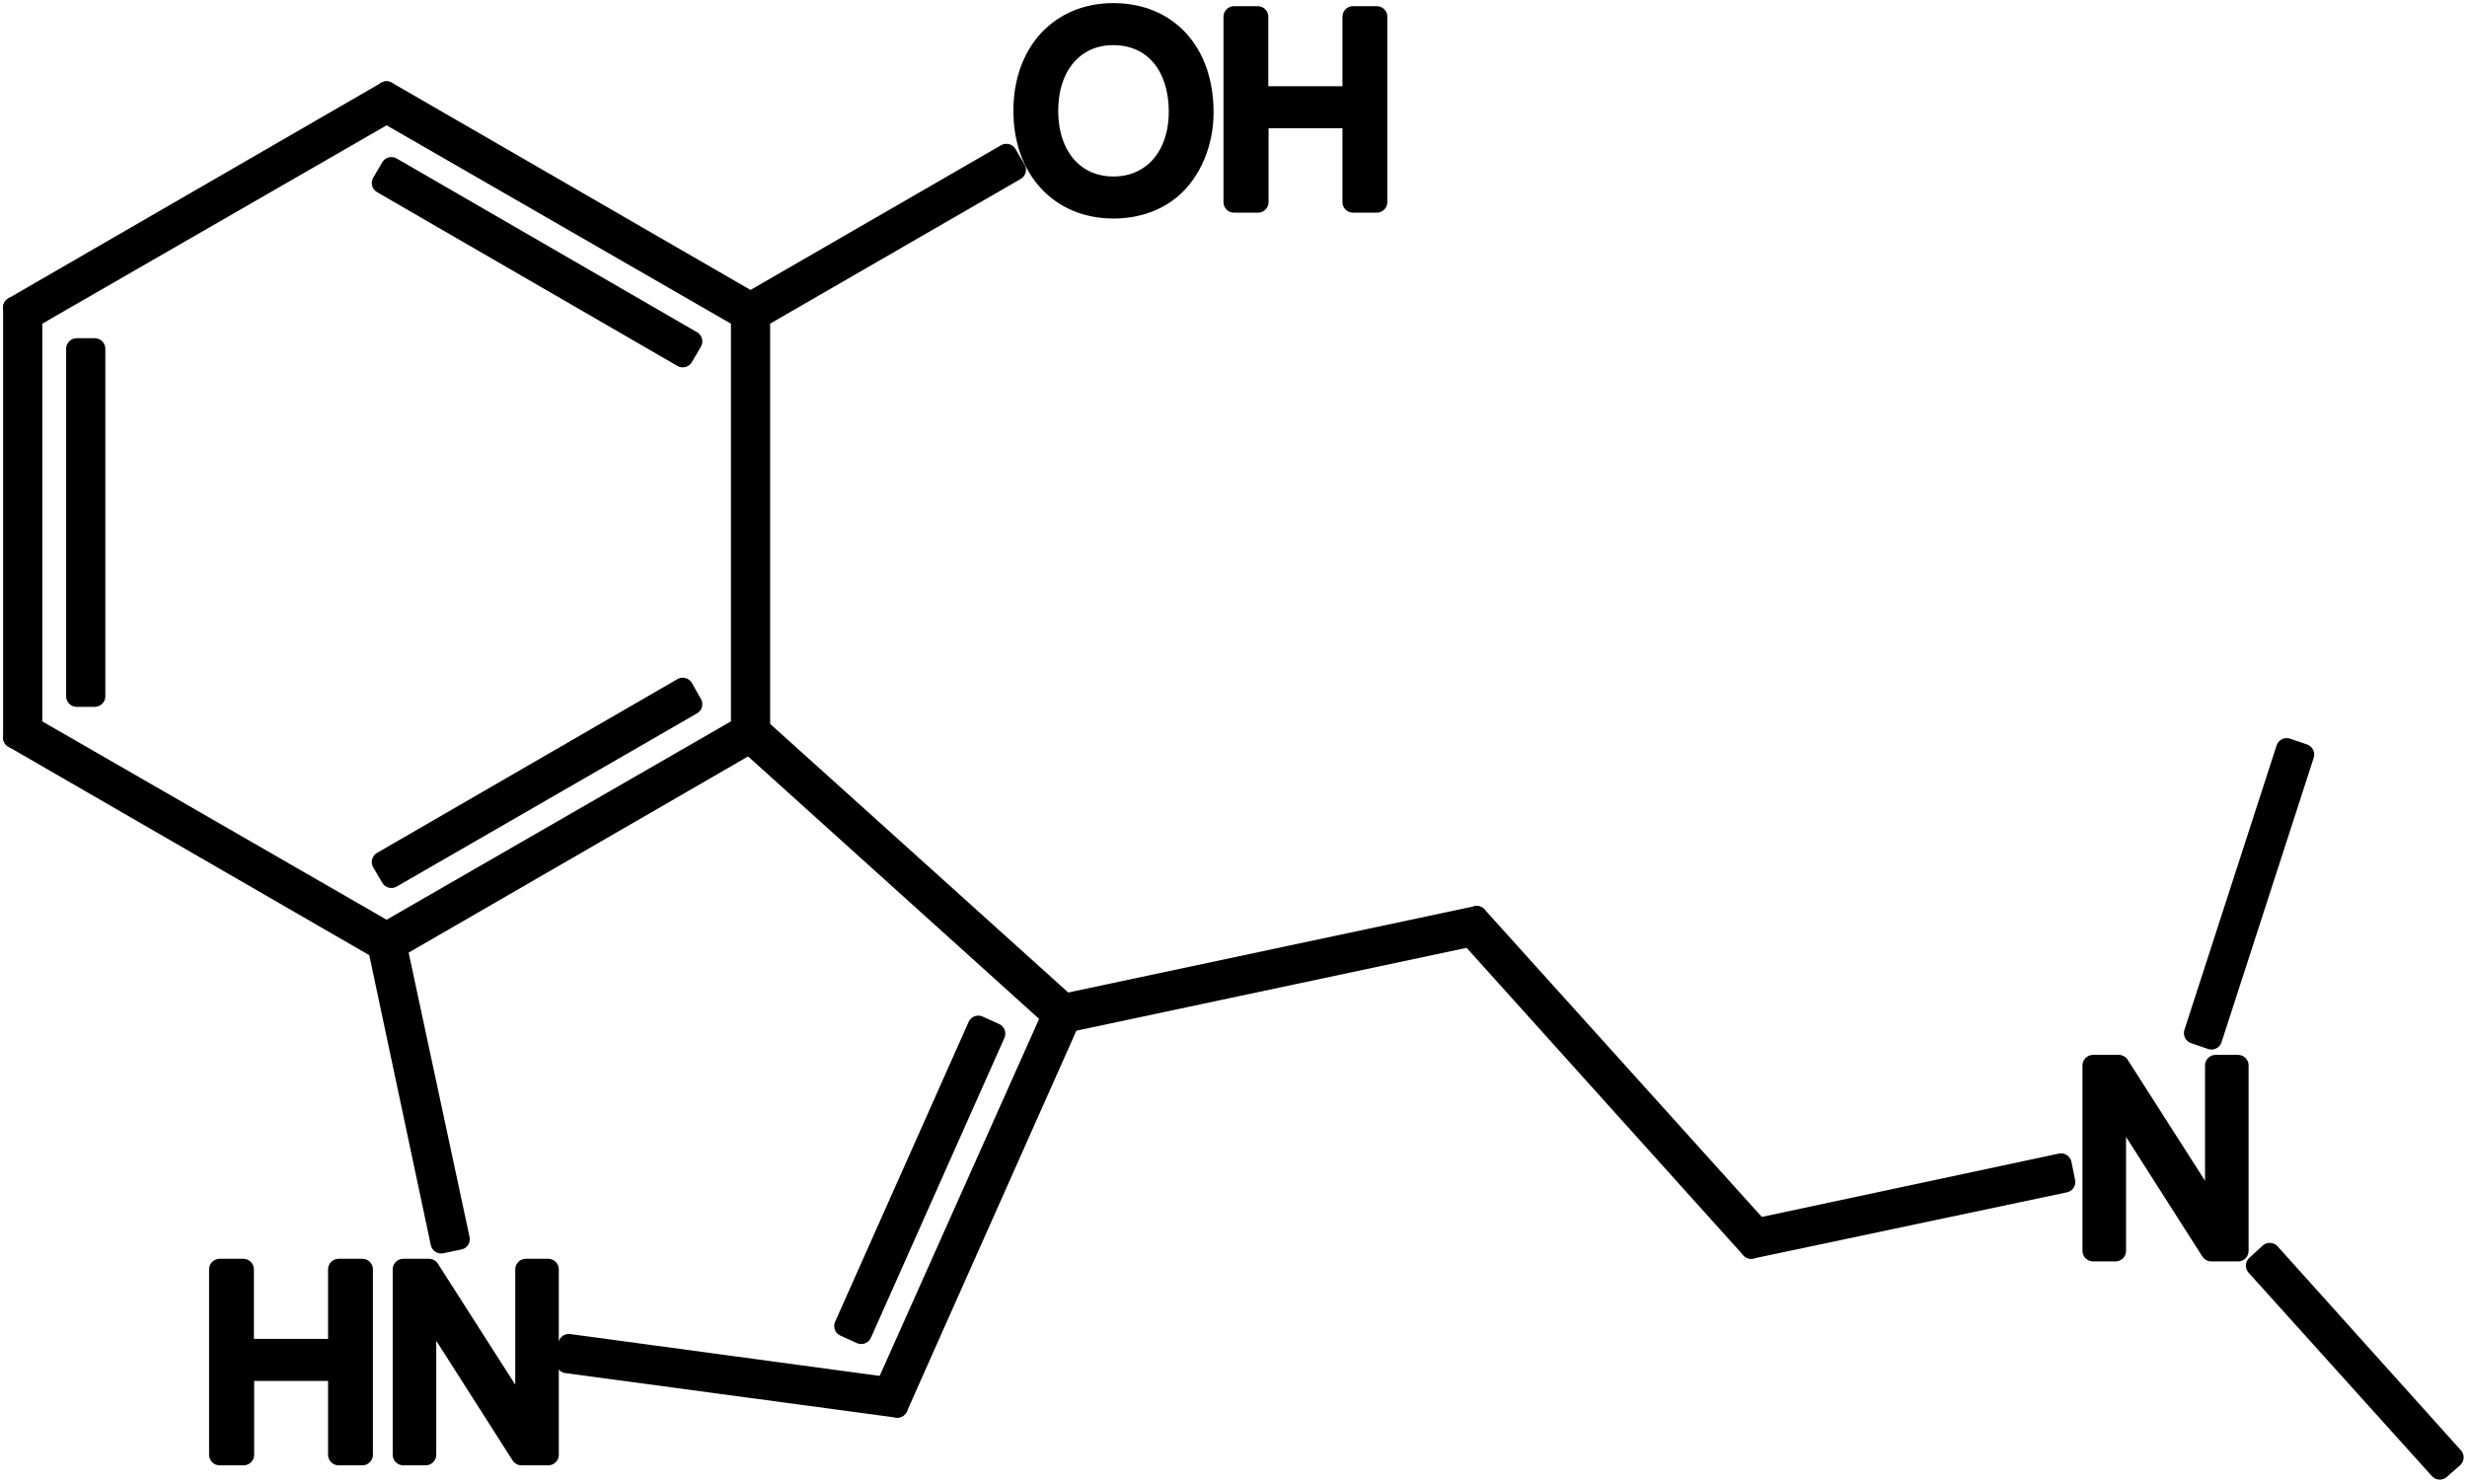
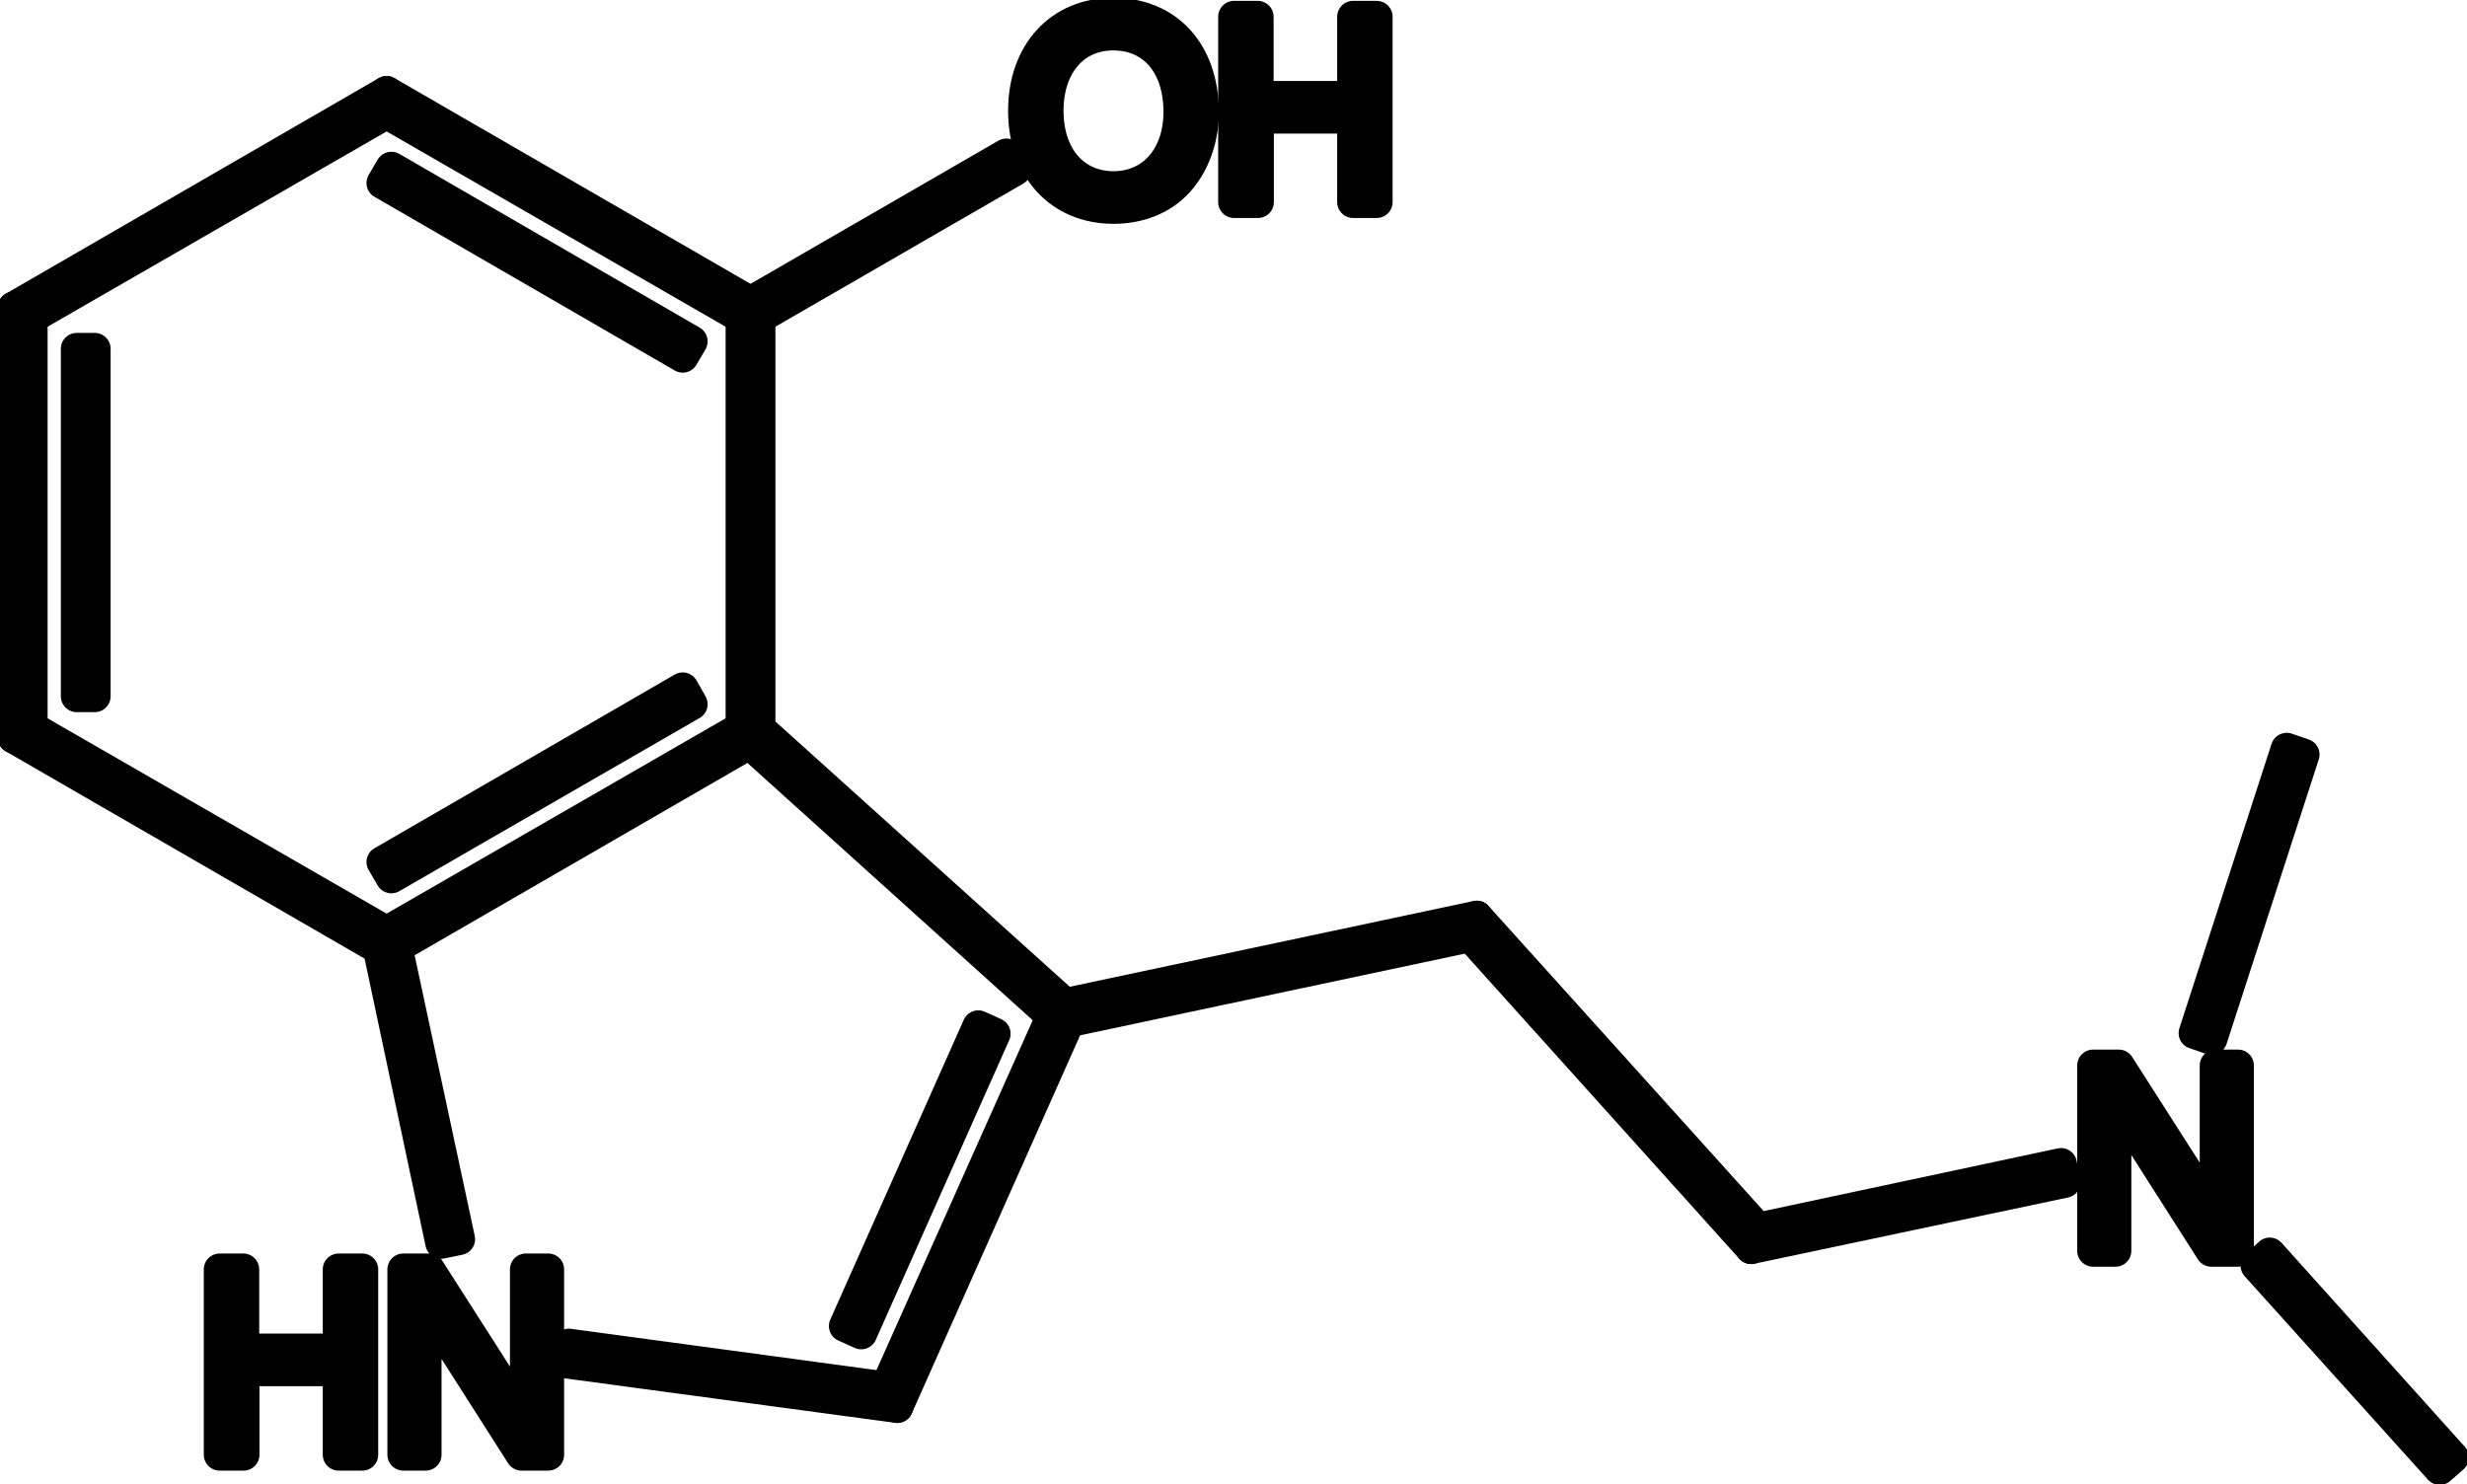
<svg xmlns="http://www.w3.org/2000/svg" width="100%" height="100%" viewBox="0 0 4083 2455" version="1.1" xml:space="preserve">
-   <g style="fill-rule:evenodd;clip-rule:evenodd;stroke-linejoin:round;stroke-miterlimit:2; fill:currentColor;fill-rule:nonzero;stroke:currentColor;stroke-width:2px;">
+   <g style="       fill-rule:evenodd;       clip-rule:evenodd;stroke-linejoin:round;stroke-miterlimit:2; fill:currentColor;fill-rule:nonzero;stroke:currentColor;       stroke-width:3px;">
    <g transform="matrix(17.534,0,0,17.534,22.6667,508.943)">
      <path d="M1.7,39.65L0,40.601L0,0L1.7,0.95L1.7,39.65Z" />
    </g>
    <g transform="matrix(17.534,0,0,17.534,126.997,577.332)">
      <rect x="0" y="0" width="1.699" height="32.8" />
    </g>
    <g transform="matrix(17.534,0,0,17.534,22.6667,1204.17)">
      <path d="M35.2,19.3L35.2,20.3L34.45,20.85L0,0.95L1.7,0L35.2,19.3Z" />
    </g>
    <g transform="matrix(17.534,0,0,17.534,639.866,1204.17)">
      <path d="M33.5,0L34.35,0.5L34.25,1.5L0.949,20.75L0,20.3L0,19.3L33.5,0Z" />
    </g>
    <g transform="matrix(17.534,0,0,17.534,632.845,1139.29)">
      <path d="M28.35,0L29.2,1.5L0.85,17.851L0,16.4L28.35,0Z" />
    </g>
    <g transform="matrix(17.534,0,0,17.534,1227.25,517.71)">
      <path d="M0,0.45L0.85,0L1.699,0.45L1.699,39.25L0.85,39.65L0,39.15L0,0.45Z" />
    </g>
    <g transform="matrix(17.534,0,0,17.534,639.866,152.134)">
      <path d="M0,2L0,0L34.35,19.85L34.35,20.85L33.5,21.3L0,2Z" />
    </g>
    <g transform="matrix(17.534,0,0,17.534,632.845,277.509)">
      <path d="M0,1.449L0.85,0L29.2,16.399L28.35,17.85L0,1.449Z" />
    </g>
    <g transform="matrix(17.534,0,0,17.534,22.6667,152.134)">
      <path d="M1.7,21.3L0,20.35L35.2,0L35.2,2L1.7,21.3Z" />
    </g>
    <g transform="matrix(17.534,0,0,17.534,363.569,2101.11)">
      <path d="M11.231,9.528L11.231,17.496L13.464,17.496L13.464,0L11.231,0L11.231,7.56L2.231,7.56L2.231,0L0,0L0,17.496L2.256,17.496L2.256,9.528L11.231,9.528Z" />
    </g>
    <g transform="matrix(17.534,0,0,17.534,667.468,2101.11)">
      <path d="M13.68,0L11.567,0L11.567,14.304L2.424,0L0,0L0,17.496L2.111,17.496L2.111,3.312L11.16,17.496L13.68,17.496L13.68,0Z" />
    </g>
    <g transform="matrix(17.534,0,0,17.534,626.715,1560.11)">
      <path d="M7.6,28L5.899,28.351L0,0.55L0.75,0L1.699,0.45L7.6,28Z" />
    </g>
    <g transform="matrix(17.534,0,0,17.534,937.943,2225.53)">
      <path d="M30.149,4.049L31.199,5.9L0,1.7L0.199,0L30.149,4.049Z" />
    </g>
    <g transform="matrix(17.534,0,0,17.534,1466.58,1677.59)">
      <path d="M15.651,0.25L16.651,0L17.25,0.75L1.05,37.15L0,35.299L15.651,0.25Z" />
    </g>
    <g transform="matrix(17.534,0,0,17.534,1398.21,1698.63)">
      <path d="M12.6,0L14.149,0.7L1.55,29L0,28.3L12.6,0Z" />
    </g>
    <g transform="matrix(17.534,0,0,17.534,1240.4,1205.92)">
      <path d="M0,1.4L0.1,0.4L0.949,0L29.8,26L29.55,26.9L28.55,27.15L0,1.4Z" />
    </g>
    <g transform="matrix(17.534,0,0,17.534,1758.53,1517.15)">
      <path d="M39.099,0L38.5,1.851L0.599,9.9L0,9.15L0.25,8.25L39.099,0Z" />
    </g>
    <g transform="matrix(17.534,0,0,17.534,2433.59,1517.15)">
      <path d="M27.149,29.45L26.5,31.301L0,1.851L0.599,0L27.149,29.45Z" />
    </g>
    <g transform="matrix(17.534,0,0,17.534,3464.13,1763.58)">
      <path d="M13.68,0L11.568,0L11.568,14.304L2.424,0L0,0L0,17.496L2.112,17.496L2.112,3.312L11.16,17.496L13.68,17.496L13.68,0Z" />
    </g>
    <g transform="matrix(17.534,0,0,17.534,2898.24,1926.58)">
      <path d="M29.25,0L29.599,1.7L0,7.95L0.649,6.099L29.25,0Z" />
    </g>
    <g transform="matrix(17.534,0,0,17.534,3632.02,1239.24)">
      <path d="M8.701,0L10.3,0.55L1.601,27.4L0,26.85L8.701,0Z" />
    </g>
    <g transform="matrix(17.534,0,0,17.534,1694.75,22.6667)">
      <path d="M8.424,0C3.408,0 0,3.696 0,9.168C0,14.641 3.408,18.336 8.448,18.336C10.56,18.336 12.456,17.689 13.872,16.488C15.768,14.88 16.896,12.168 16.896,9.312C16.896,3.672 13.56,0 8.424,0ZM8.424,1.968C12.216,1.968 14.664,4.849 14.664,9.265C14.664,13.488 12.144,16.368 8.448,16.368C4.728,16.368 2.232,13.488 2.232,9.168C2.232,4.849 4.728,1.968 8.424,1.968Z" />
    </g>
    <g transform="matrix(17.534,0,0,17.534,2042.44,27.718)">
      <path d="M11.232,9.528L11.232,17.496L13.464,17.496L13.464,0L11.232,0L11.232,7.561L2.232,7.561L2.232,0L0,0L0,17.496L2.256,17.496L2.256,9.528L11.232,9.528Z" />
    </g>
    <g transform="matrix(17.534,0,0,17.534,1242.15,255.591)">
      <path d="M24.15,0L25,1.449L0.85,15.399L0,14.949L0,13.949L24.15,0Z" />
    </g>
    <g transform="matrix(17.534,0,0,17.534,3734.61,2074.74)">
      <path d="M18.55,19.25L17.3,20.35L0,1.149L1.25,0L18.55,19.25Z" />
    </g>
  </g>
</svg>
